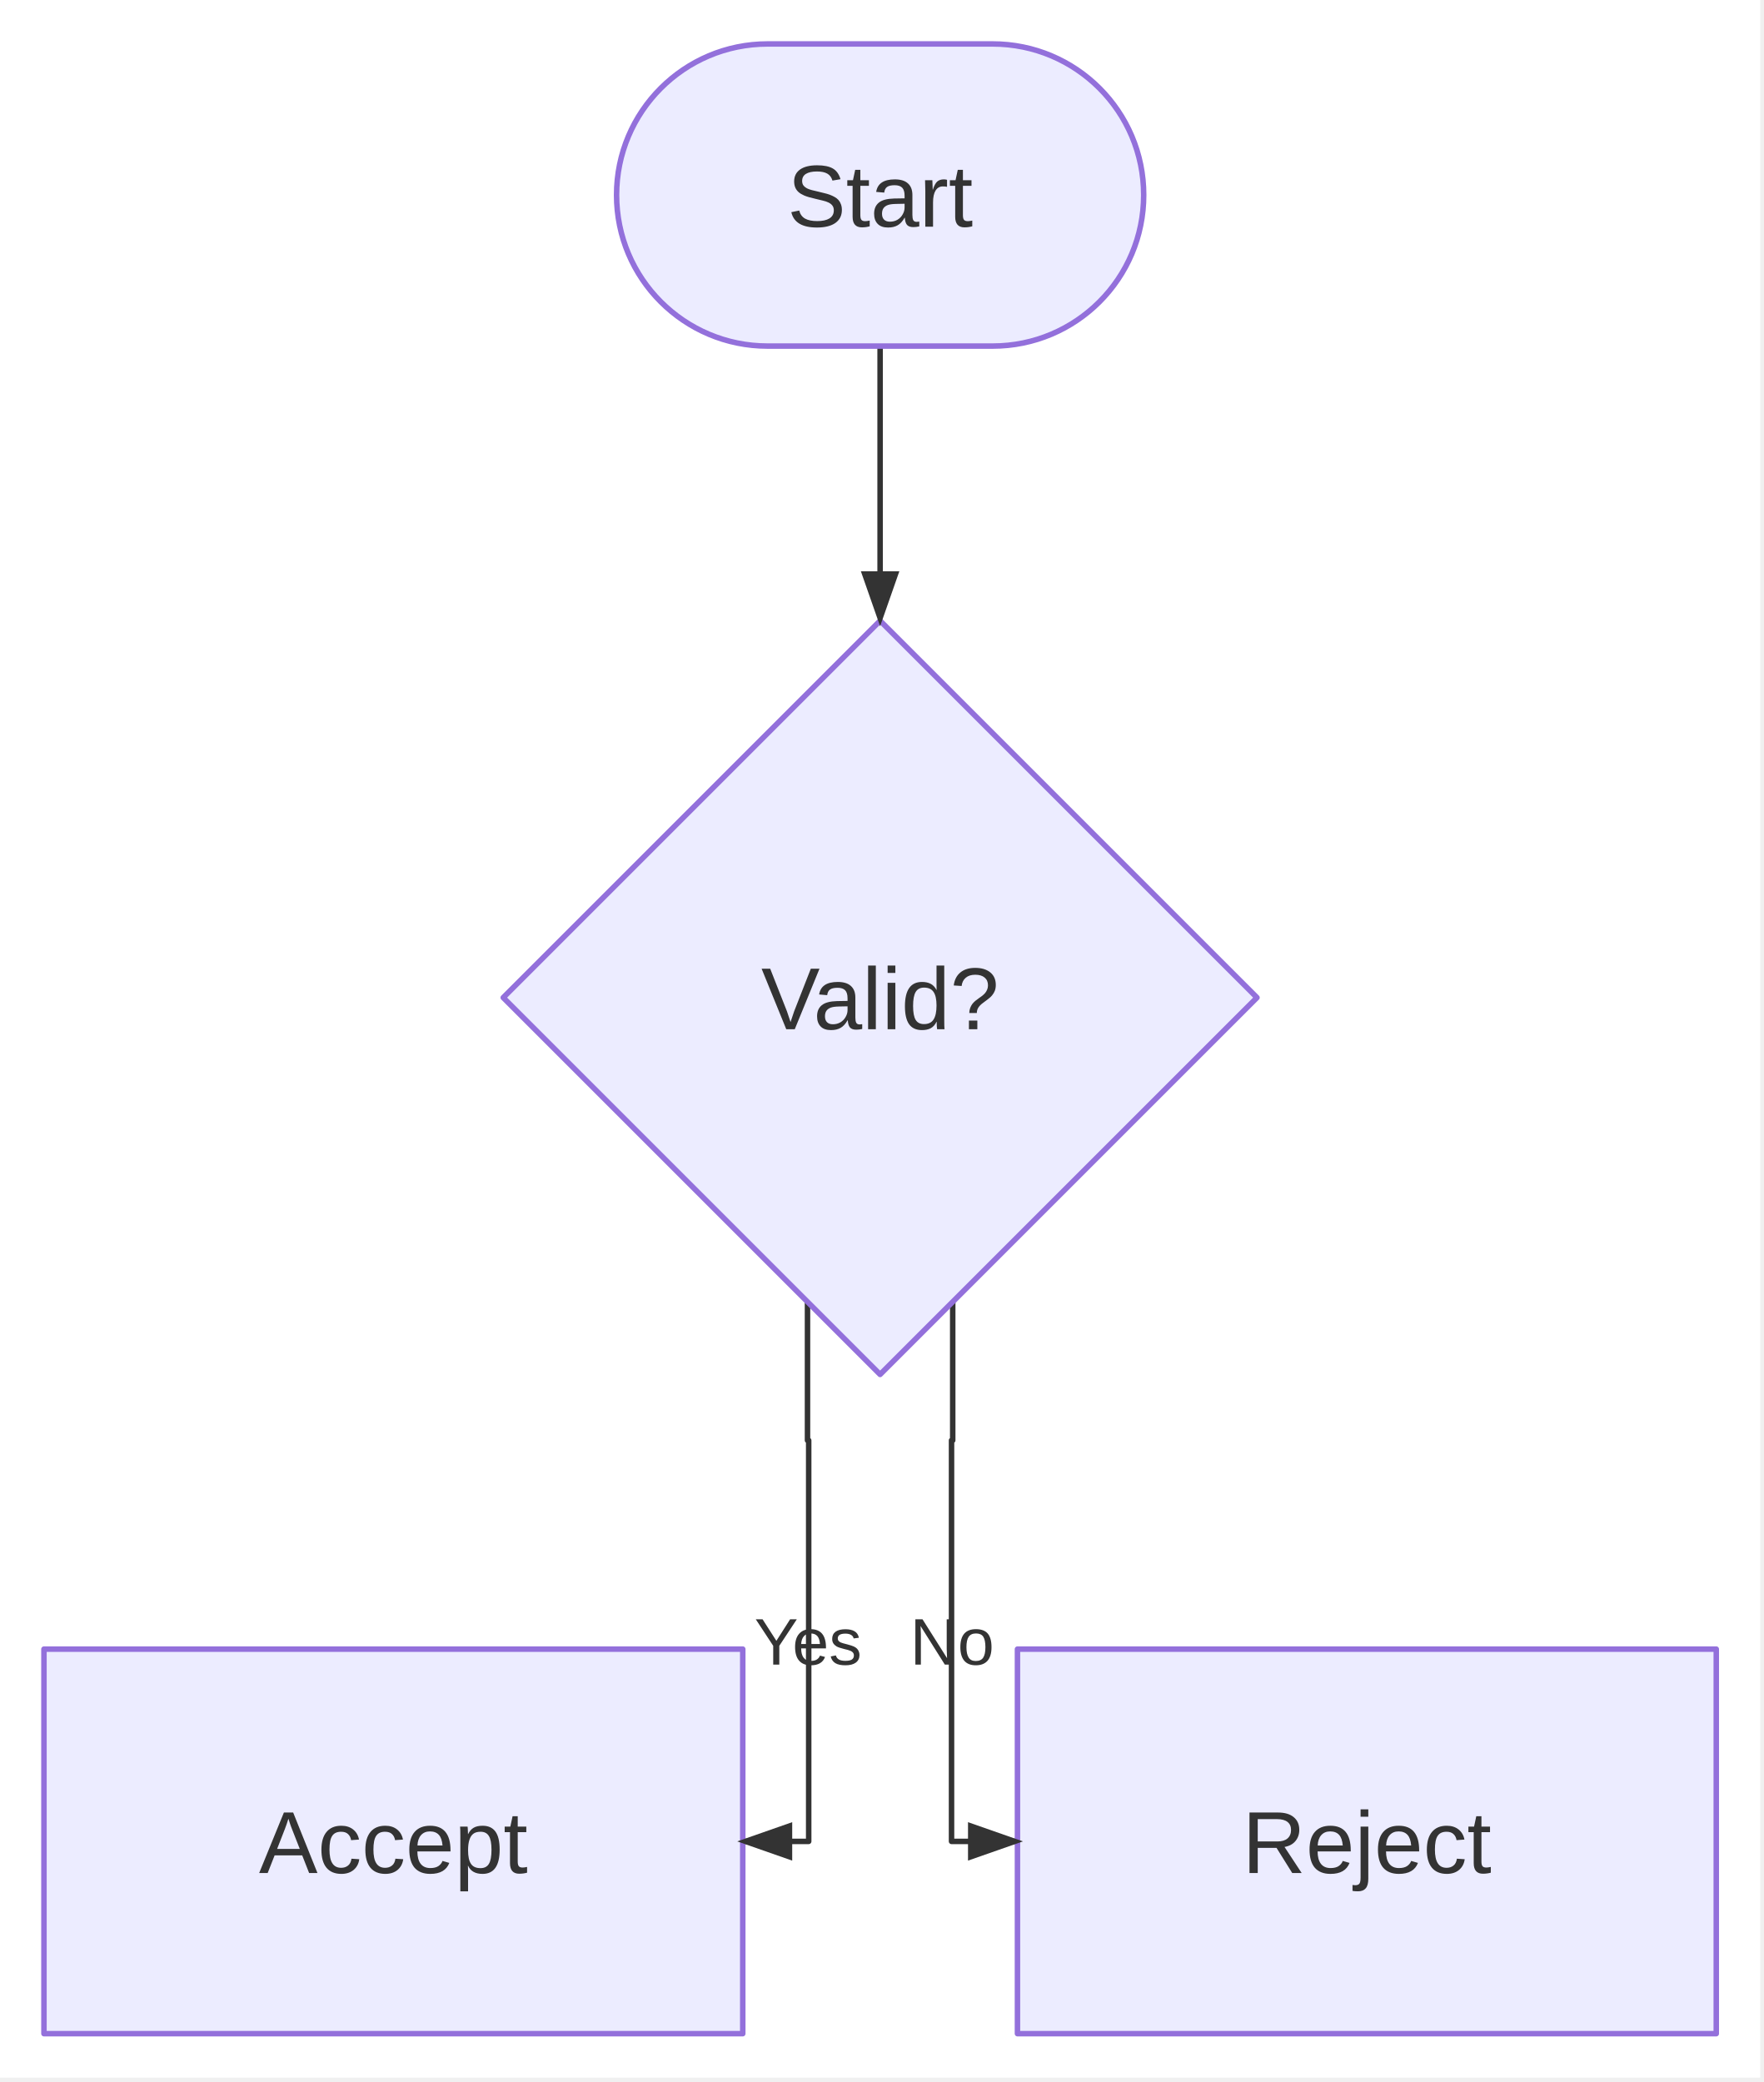
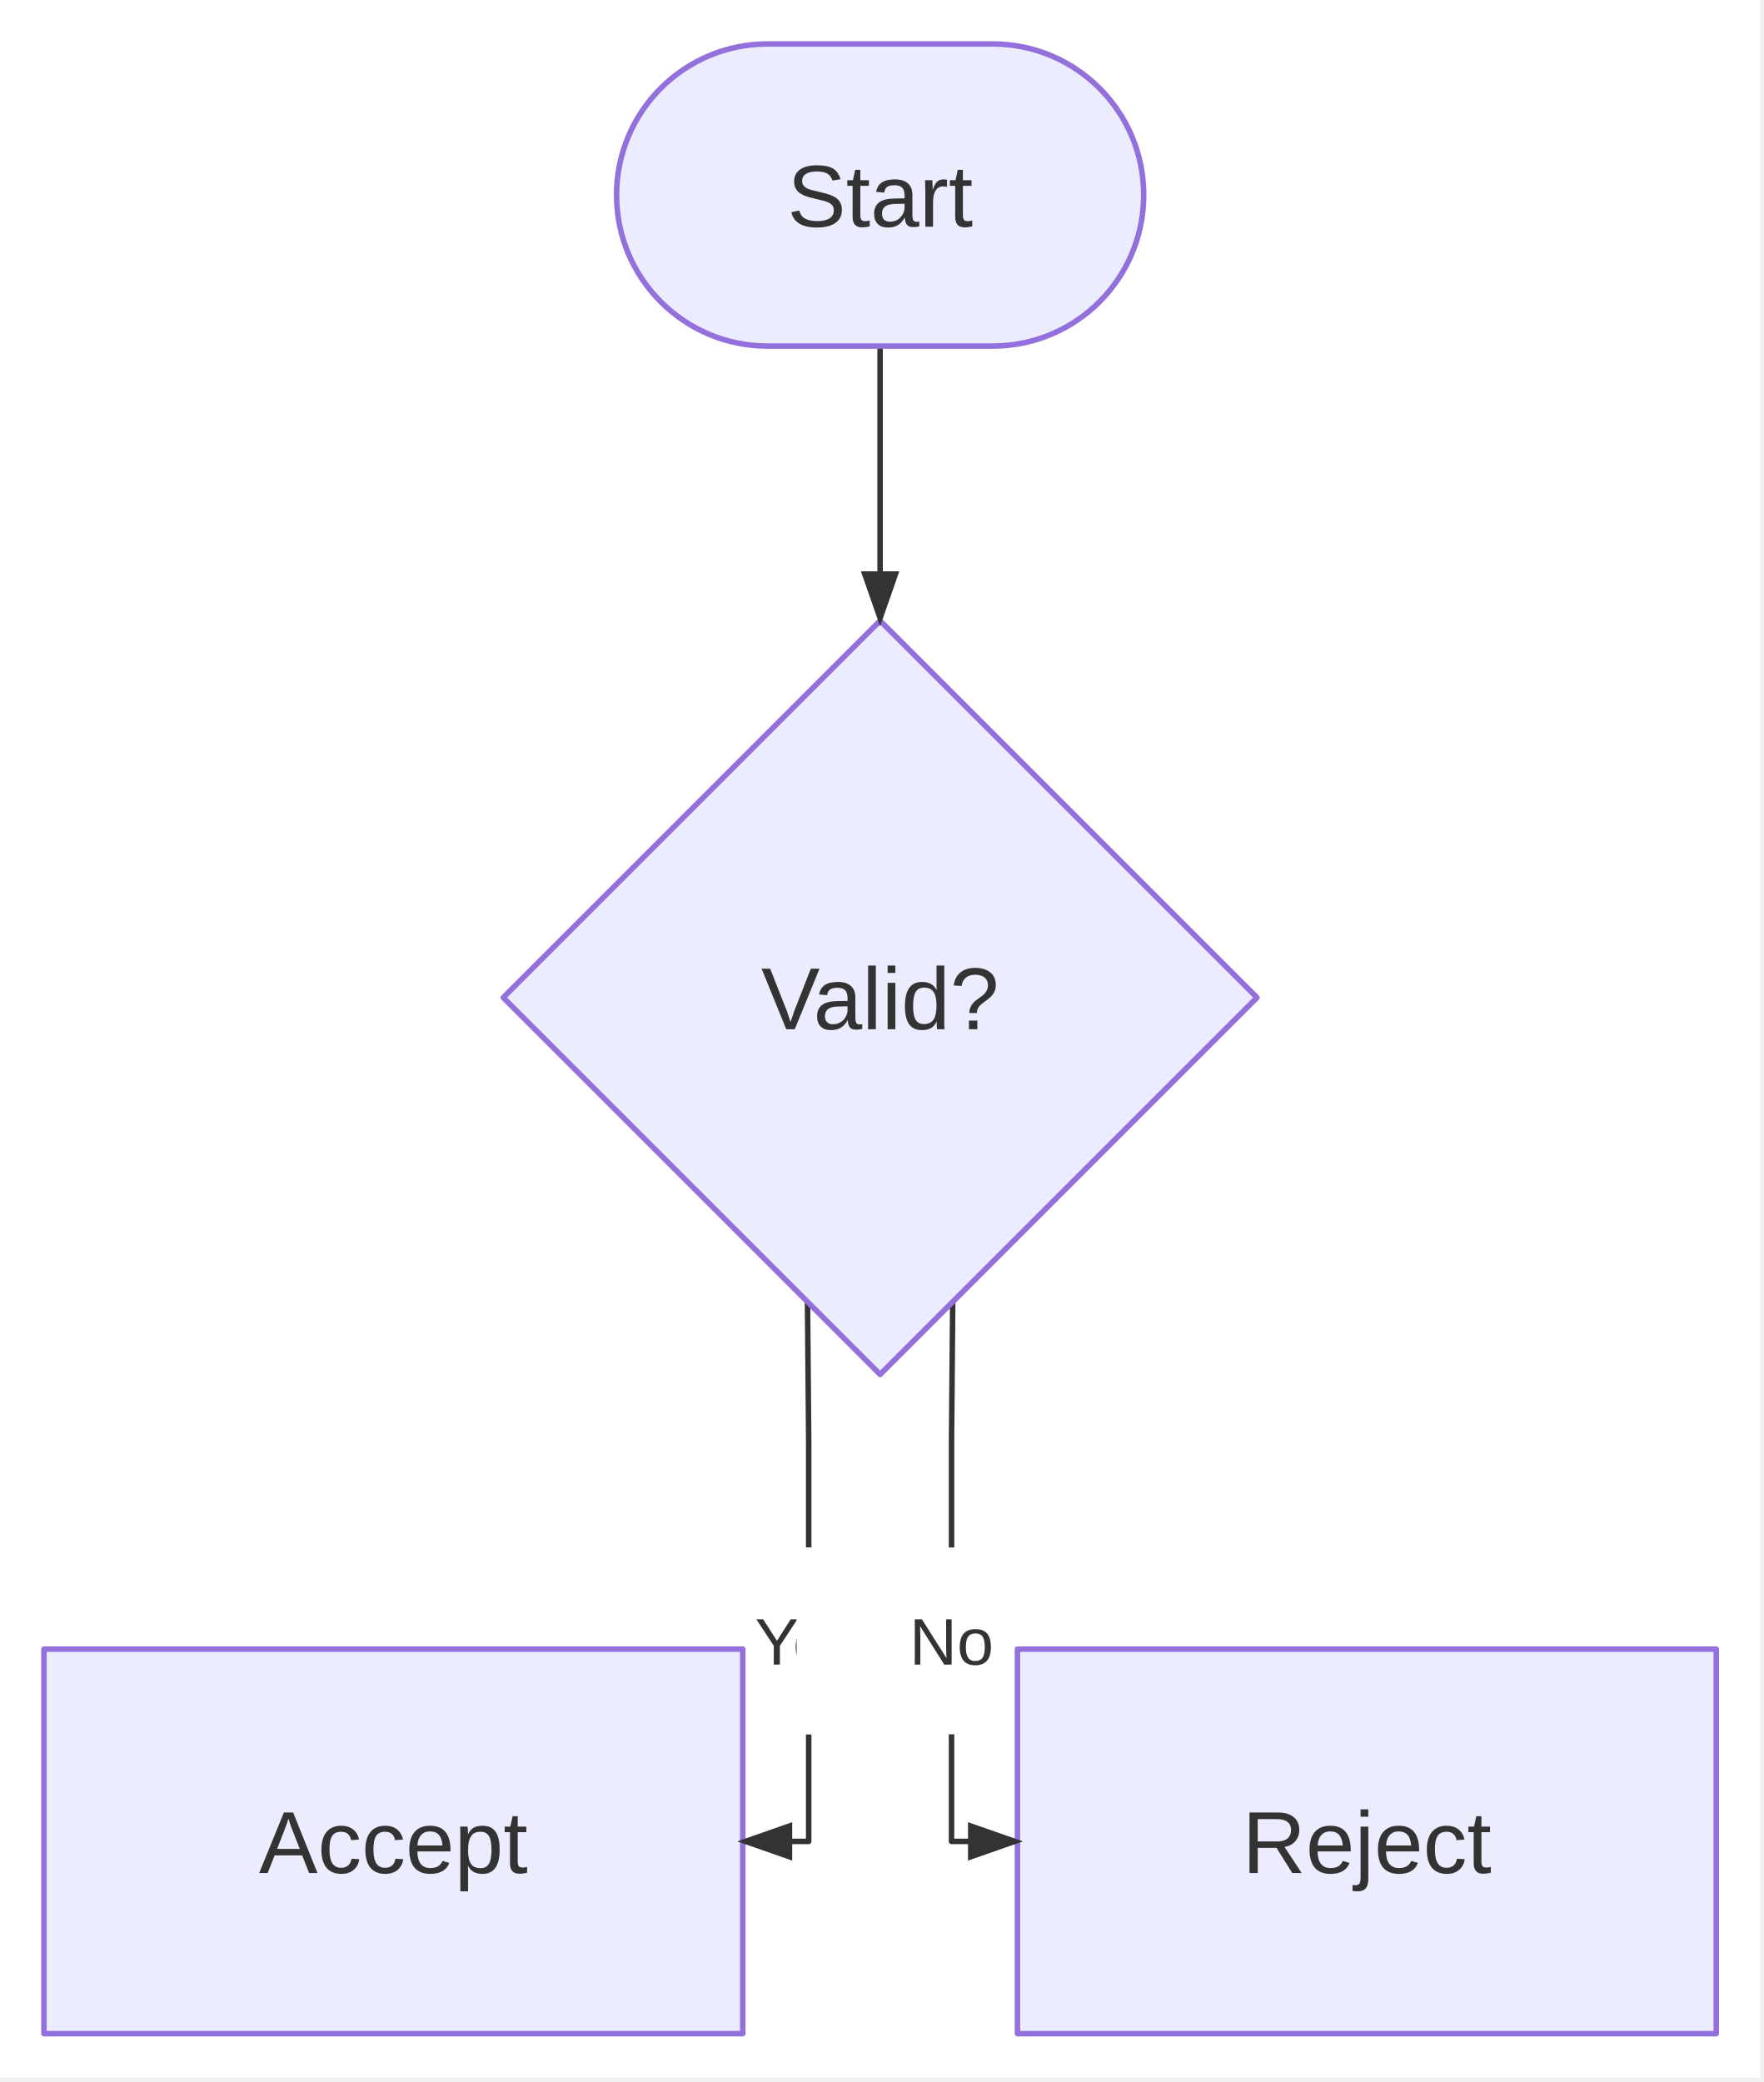
<svg xmlns="http://www.w3.org/2000/svg" width="321" height="379" viewBox="0 0 321 379">
  <rect x="0" y="0" width="320.4" height="378.2" fill="white" />
  <line x1="160.2" y1="63" x2="160.2" y2="104" stroke="#333333" stroke-width="1" stroke-linecap="butt" data-edge-source="Start" data-edge-target="Check" />
-   <path d="M146.983,236.983L146.983,262.2L147.2,262.2L147.2,335.2L135.2,335.2" fill="none" stroke="#333333" stroke-width="1" stroke-linejoin="round" stroke-linecap="round" data-edge-source="Check" data-edge-target="OK" />
-   <text x="147.092" y="303.02" text-anchor="middle" fill="#333333" font-family="&quot;trebuchet ms&quot;, verdana, arial, sans-serif" font-size="12" font-weight="normal">
-     <tspan x="147.092" dy="0">Yes</tspan>
+   <path d="M146.983,236.983L147.2,262.2L147.2,335.2L135.2,335.2" fill="none" stroke="#333333" stroke-width="1" stroke-linejoin="round" stroke-linecap="round" data-edge-source="Check" data-edge-target="OK" />
+   <rect x="119" y="281.7" width="56.4" height="34" fill="#ffffff" stroke="none" />
+   <text x="147.2" y="303.02" text-anchor="middle" fill="#333333" font-family="&quot;trebuchet ms&quot;, verdana, arial, sans-serif" font-size="12" font-weight="normal">
+     <tspan x="147.2" dy="0">Yes</tspan>
  </text>
-   <path d="M173.417,236.983L173.417,262.2L173.2,262.2L173.2,335.2L185.2,335.2" fill="none" stroke="#333333" stroke-width="1" stroke-linejoin="round" stroke-linecap="round" data-edge-source="Check" data-edge-target="Fail" />
-   <text x="173.308" y="303.02" text-anchor="middle" fill="#333333" font-family="&quot;trebuchet ms&quot;, verdana, arial, sans-serif" font-size="12" font-weight="normal">
-     <tspan x="173.308" dy="0">No</tspan>
+   <path d="M173.417,236.983L173.2,262.2L173.2,335.2L185.2,335.2" fill="none" stroke="#333333" stroke-width="1" stroke-linejoin="round" stroke-linecap="round" data-edge-source="Check" data-edge-target="Fail" />
+   <rect x="145" y="281.7" width="56.4" height="34" fill="#ffffff" stroke="none" />
+   <text x="173.2" y="303.02" text-anchor="middle" fill="#333333" font-family="&quot;trebuchet ms&quot;, verdana, arial, sans-serif" font-size="12" font-weight="normal">
+     <tspan x="173.2" dy="0">No</tspan>
  </text>
  <path d="M139.73,8 H180.68 A27.5,27.5 0 0 1 180.68,63 H139.73 A27.5,27.5 0 0 1 139.73,8 Z" fill="#ECECFF" stroke="#9370DB" stroke-width="1" stroke-linejoin="round" stroke-linecap="round" />
  <path d="M160.2,113 L228.8,181.6 L160.2,250.2 L91.6,181.6 Z" fill="#ECECFF" stroke="#9370DB" stroke-width="1" stroke-linejoin="round" stroke-linecap="round" />
  <path d="M185.2,300.2 H312.4 V370.2 H185.2 Z" fill="#ECECFF" stroke="#9370DB" stroke-width="1" stroke-linejoin="round" stroke-linecap="round" />
  <path d="M8,300.2 H135.2 V370.2 H8 Z" fill="#ECECFF" stroke="#9370DB" stroke-width="1" stroke-linejoin="round" stroke-linecap="round" />
  <polygon points="160.2,114 156.7,104 163.7,104" fill="#333333" stroke="none" />
  <polygon points="134.2,335.2 144.2,331.7 144.2,338.7" fill="#333333" stroke="none" />
  <polygon points="186.2,335.2 176.2,338.7 176.2,331.7" fill="#333333" stroke="none" />
  <text x="160.2" y="41.26" text-anchor="middle" fill="#333" font-family="&quot;trebuchet ms&quot;, verdana, arial, sans-serif" font-size="16" font-weight="normal">Start</text>
  <text x="160.2" y="187.36" text-anchor="middle" fill="#333" font-family="&quot;trebuchet ms&quot;, verdana, arial, sans-serif" font-size="16" font-weight="normal">Valid?</text>
  <text x="248.8" y="340.96" text-anchor="middle" fill="#333" font-family="&quot;trebuchet ms&quot;, verdana, arial, sans-serif" font-size="16" font-weight="normal">Reject</text>
  <text x="71.6" y="340.96" text-anchor="middle" fill="#333" font-family="&quot;trebuchet ms&quot;, verdana, arial, sans-serif" font-size="16" font-weight="normal">Accept</text>
</svg>
